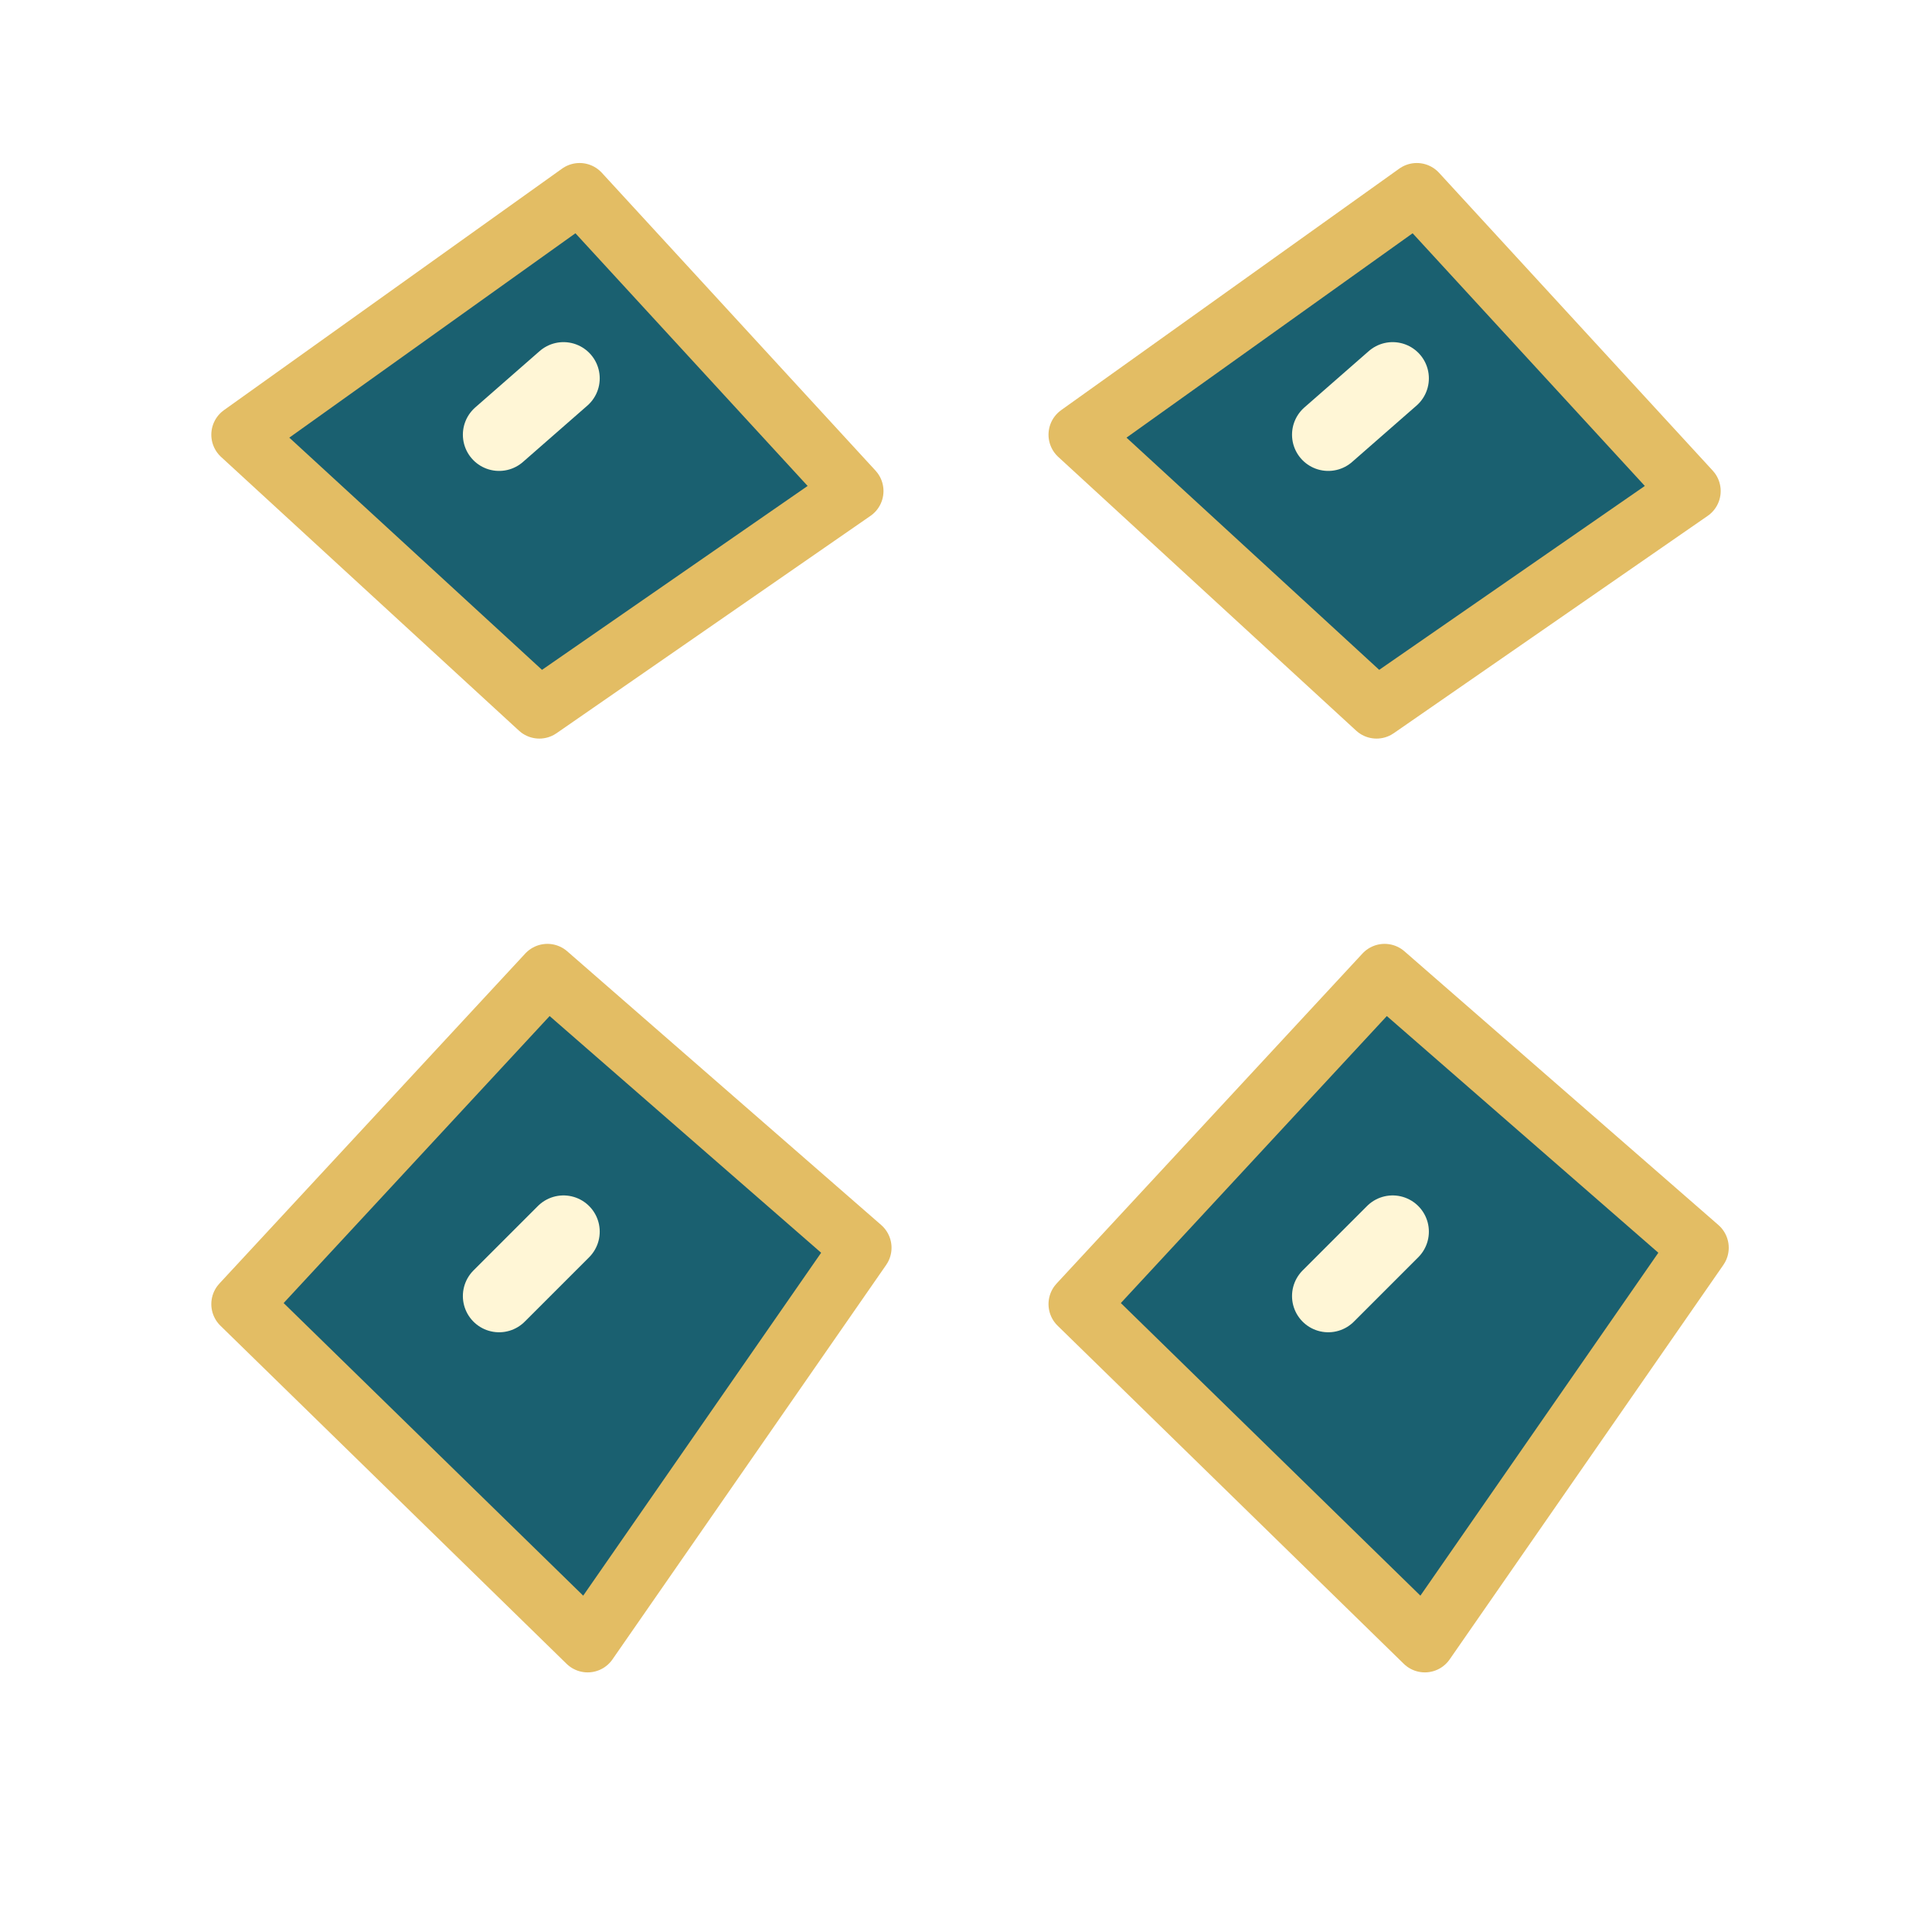
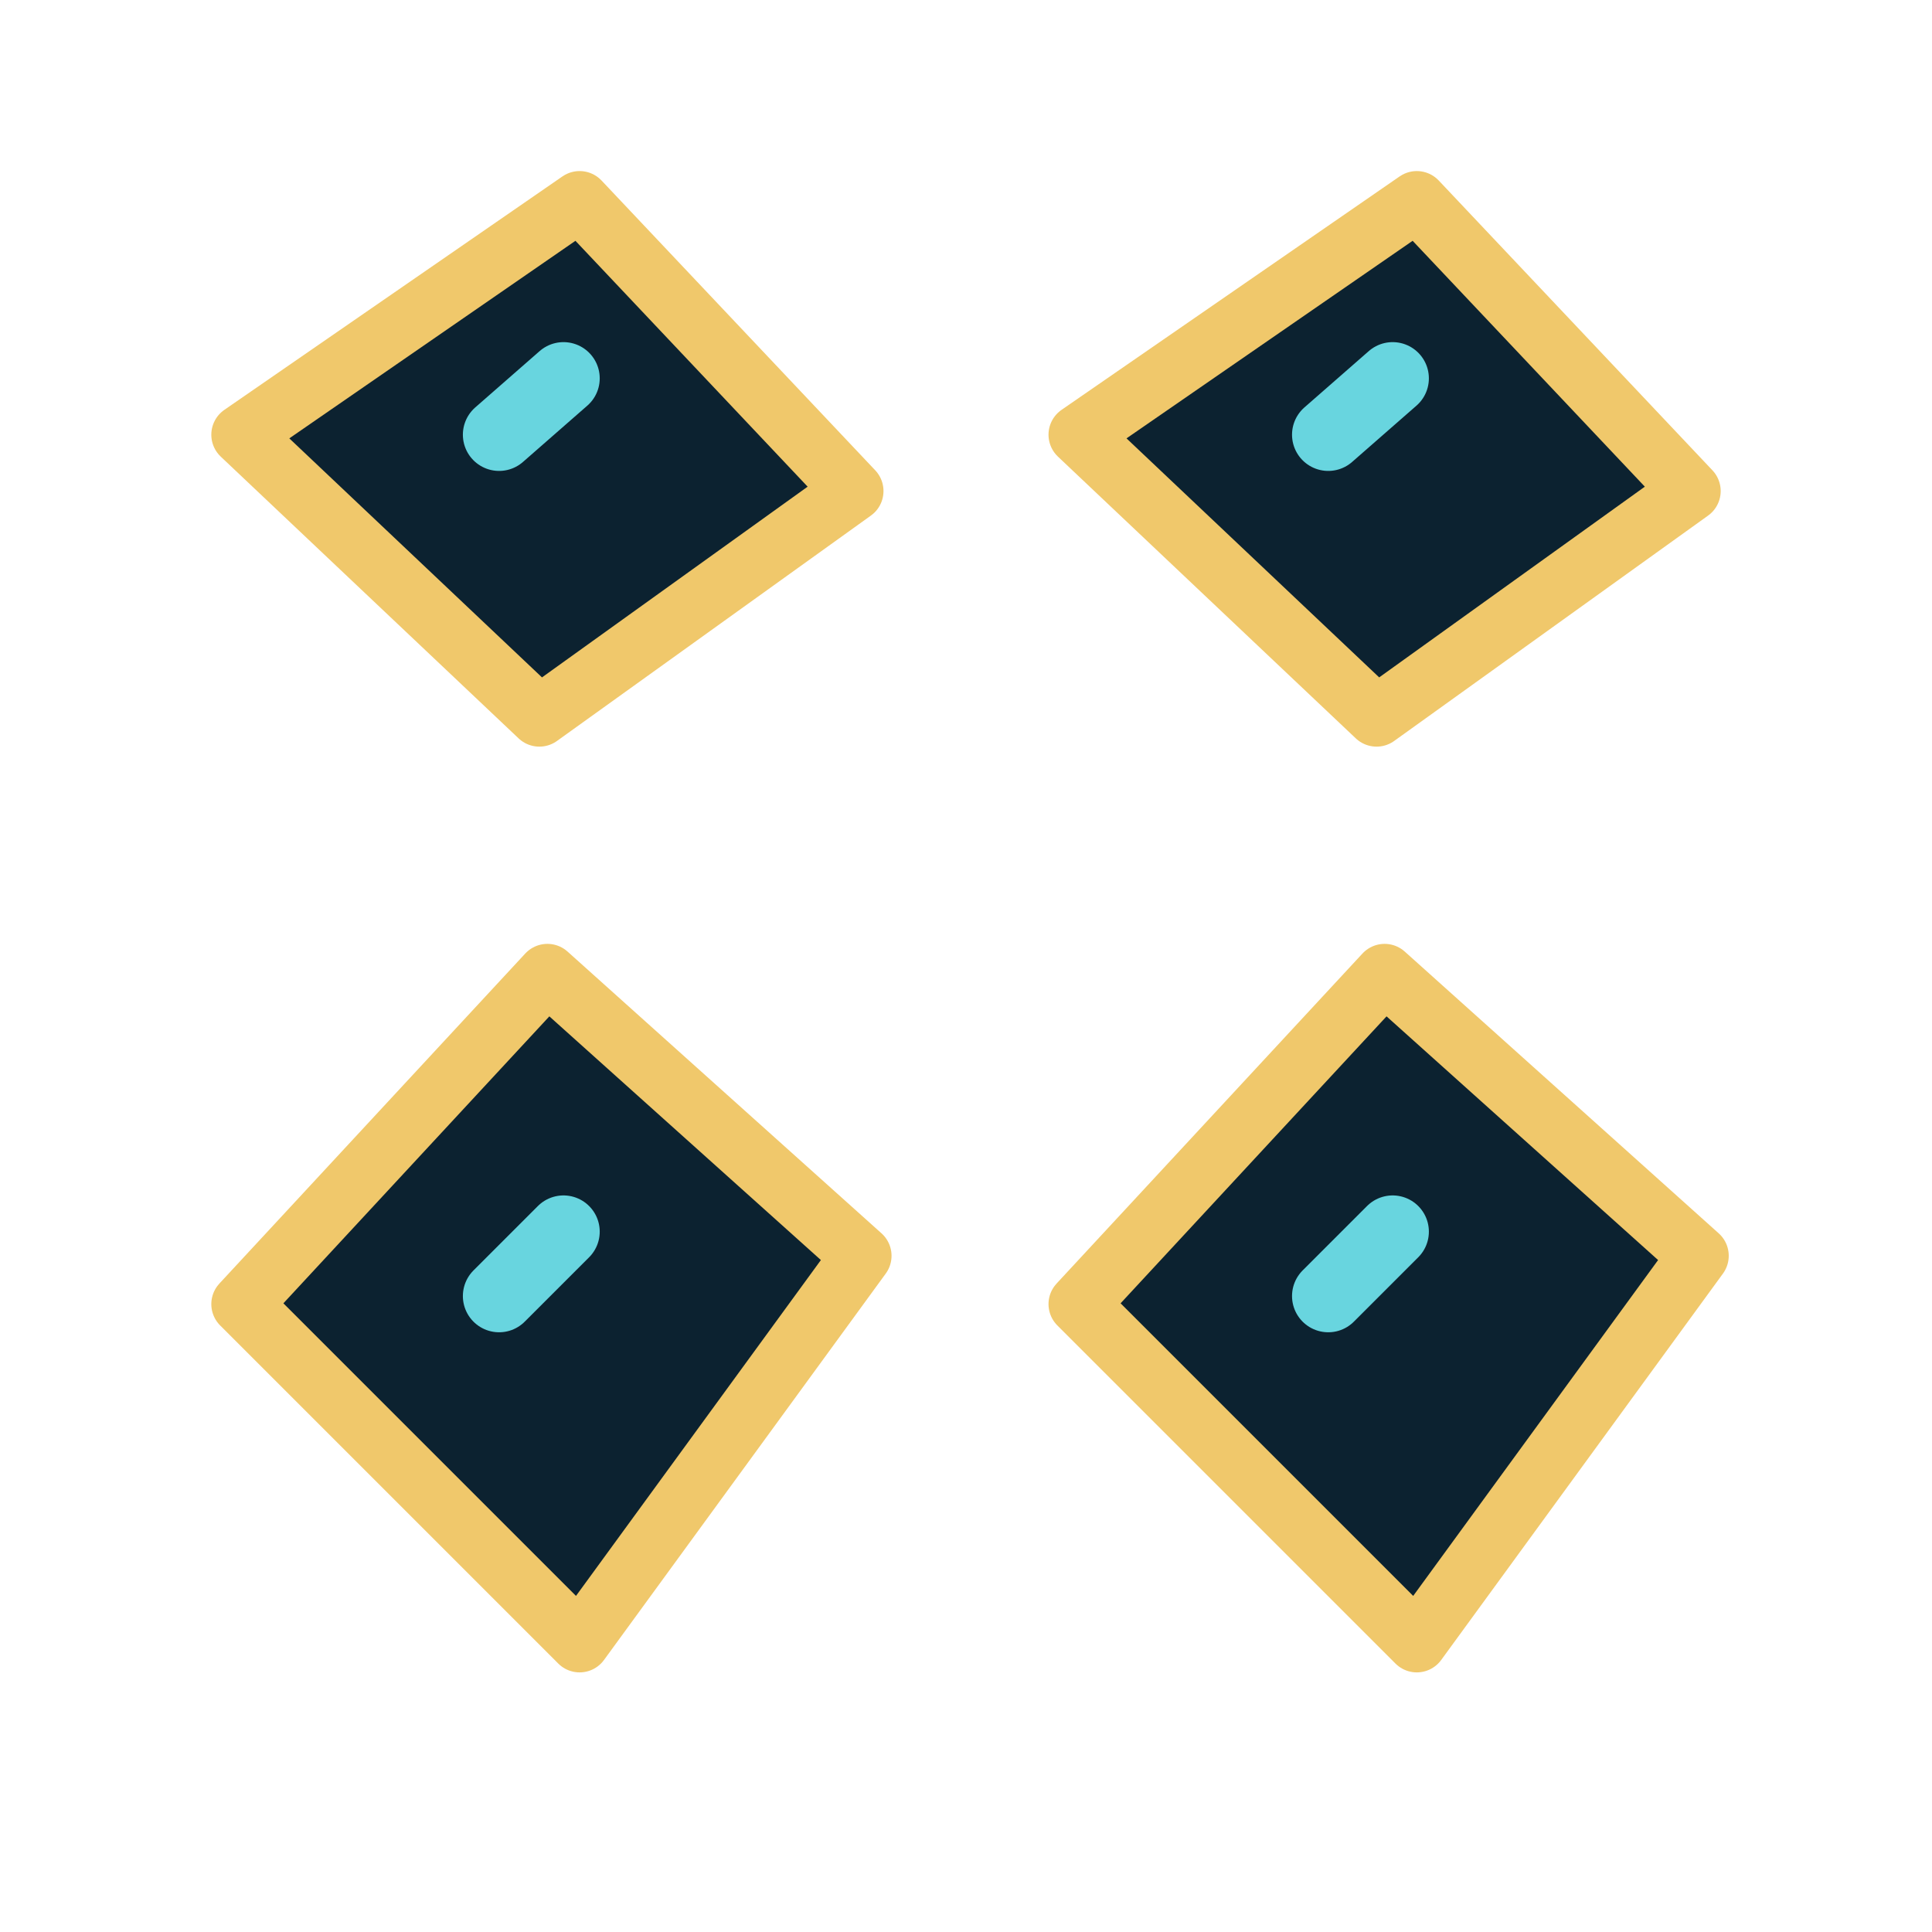
<svg xmlns="http://www.w3.org/2000/svg" class="dream-suisui-svg" viewBox="0 0 24 24" aria-hidden="true" focusable="false">
-   <path d="m3 5.4 4.2-3 3.4 3.7-3.9 2.7L3 5.4Zm10.4 0 4.2-3 3.4 3.7-3.9 2.7-3.7-3.4ZM3 16.2l3.8-4.1 3.9 3.4-3.4 4.9L3 16.2Zm10.4 0 3.8-4.1 3.9 3.4-3.4 4.9-4.3-4.2Z" fill="#1a6070" stroke="#e3bd64" stroke-width=".75" stroke-linejoin="round" />
-   <path d="M6.2 5.4 7 4.7m9.5.7.8-.7M6.2 16.1l.8-.8m9.5.8.8-.8" stroke="#fff6d6" stroke-width=".9" stroke-linecap="round" />
+   <path d="M3 5.4 7.2 2.5l3.4 3.6-3.9 2.8L3 5.4Zm10.4 0 4.2-2.9L21 6.1l-3.9 2.8-3.7-3.5ZM3 16.2l3.8-4.1 3.9 3.5-3.5 4.8L3 16.2Zm10.4 0 3.8-4.1 3.9 3.5-3.5 4.8-4.2-4.2Z" fill="#0c2230" stroke="#f0c86b" stroke-width=".75" stroke-linejoin="round" />
+   <path d="M6.2 5.4 7 4.7m9.5.7.8-.7M6.2 16.1l.8-.8m9.5.8.8-.8" stroke="#68d5df" stroke-width=".9" stroke-linecap="round" />
</svg>
